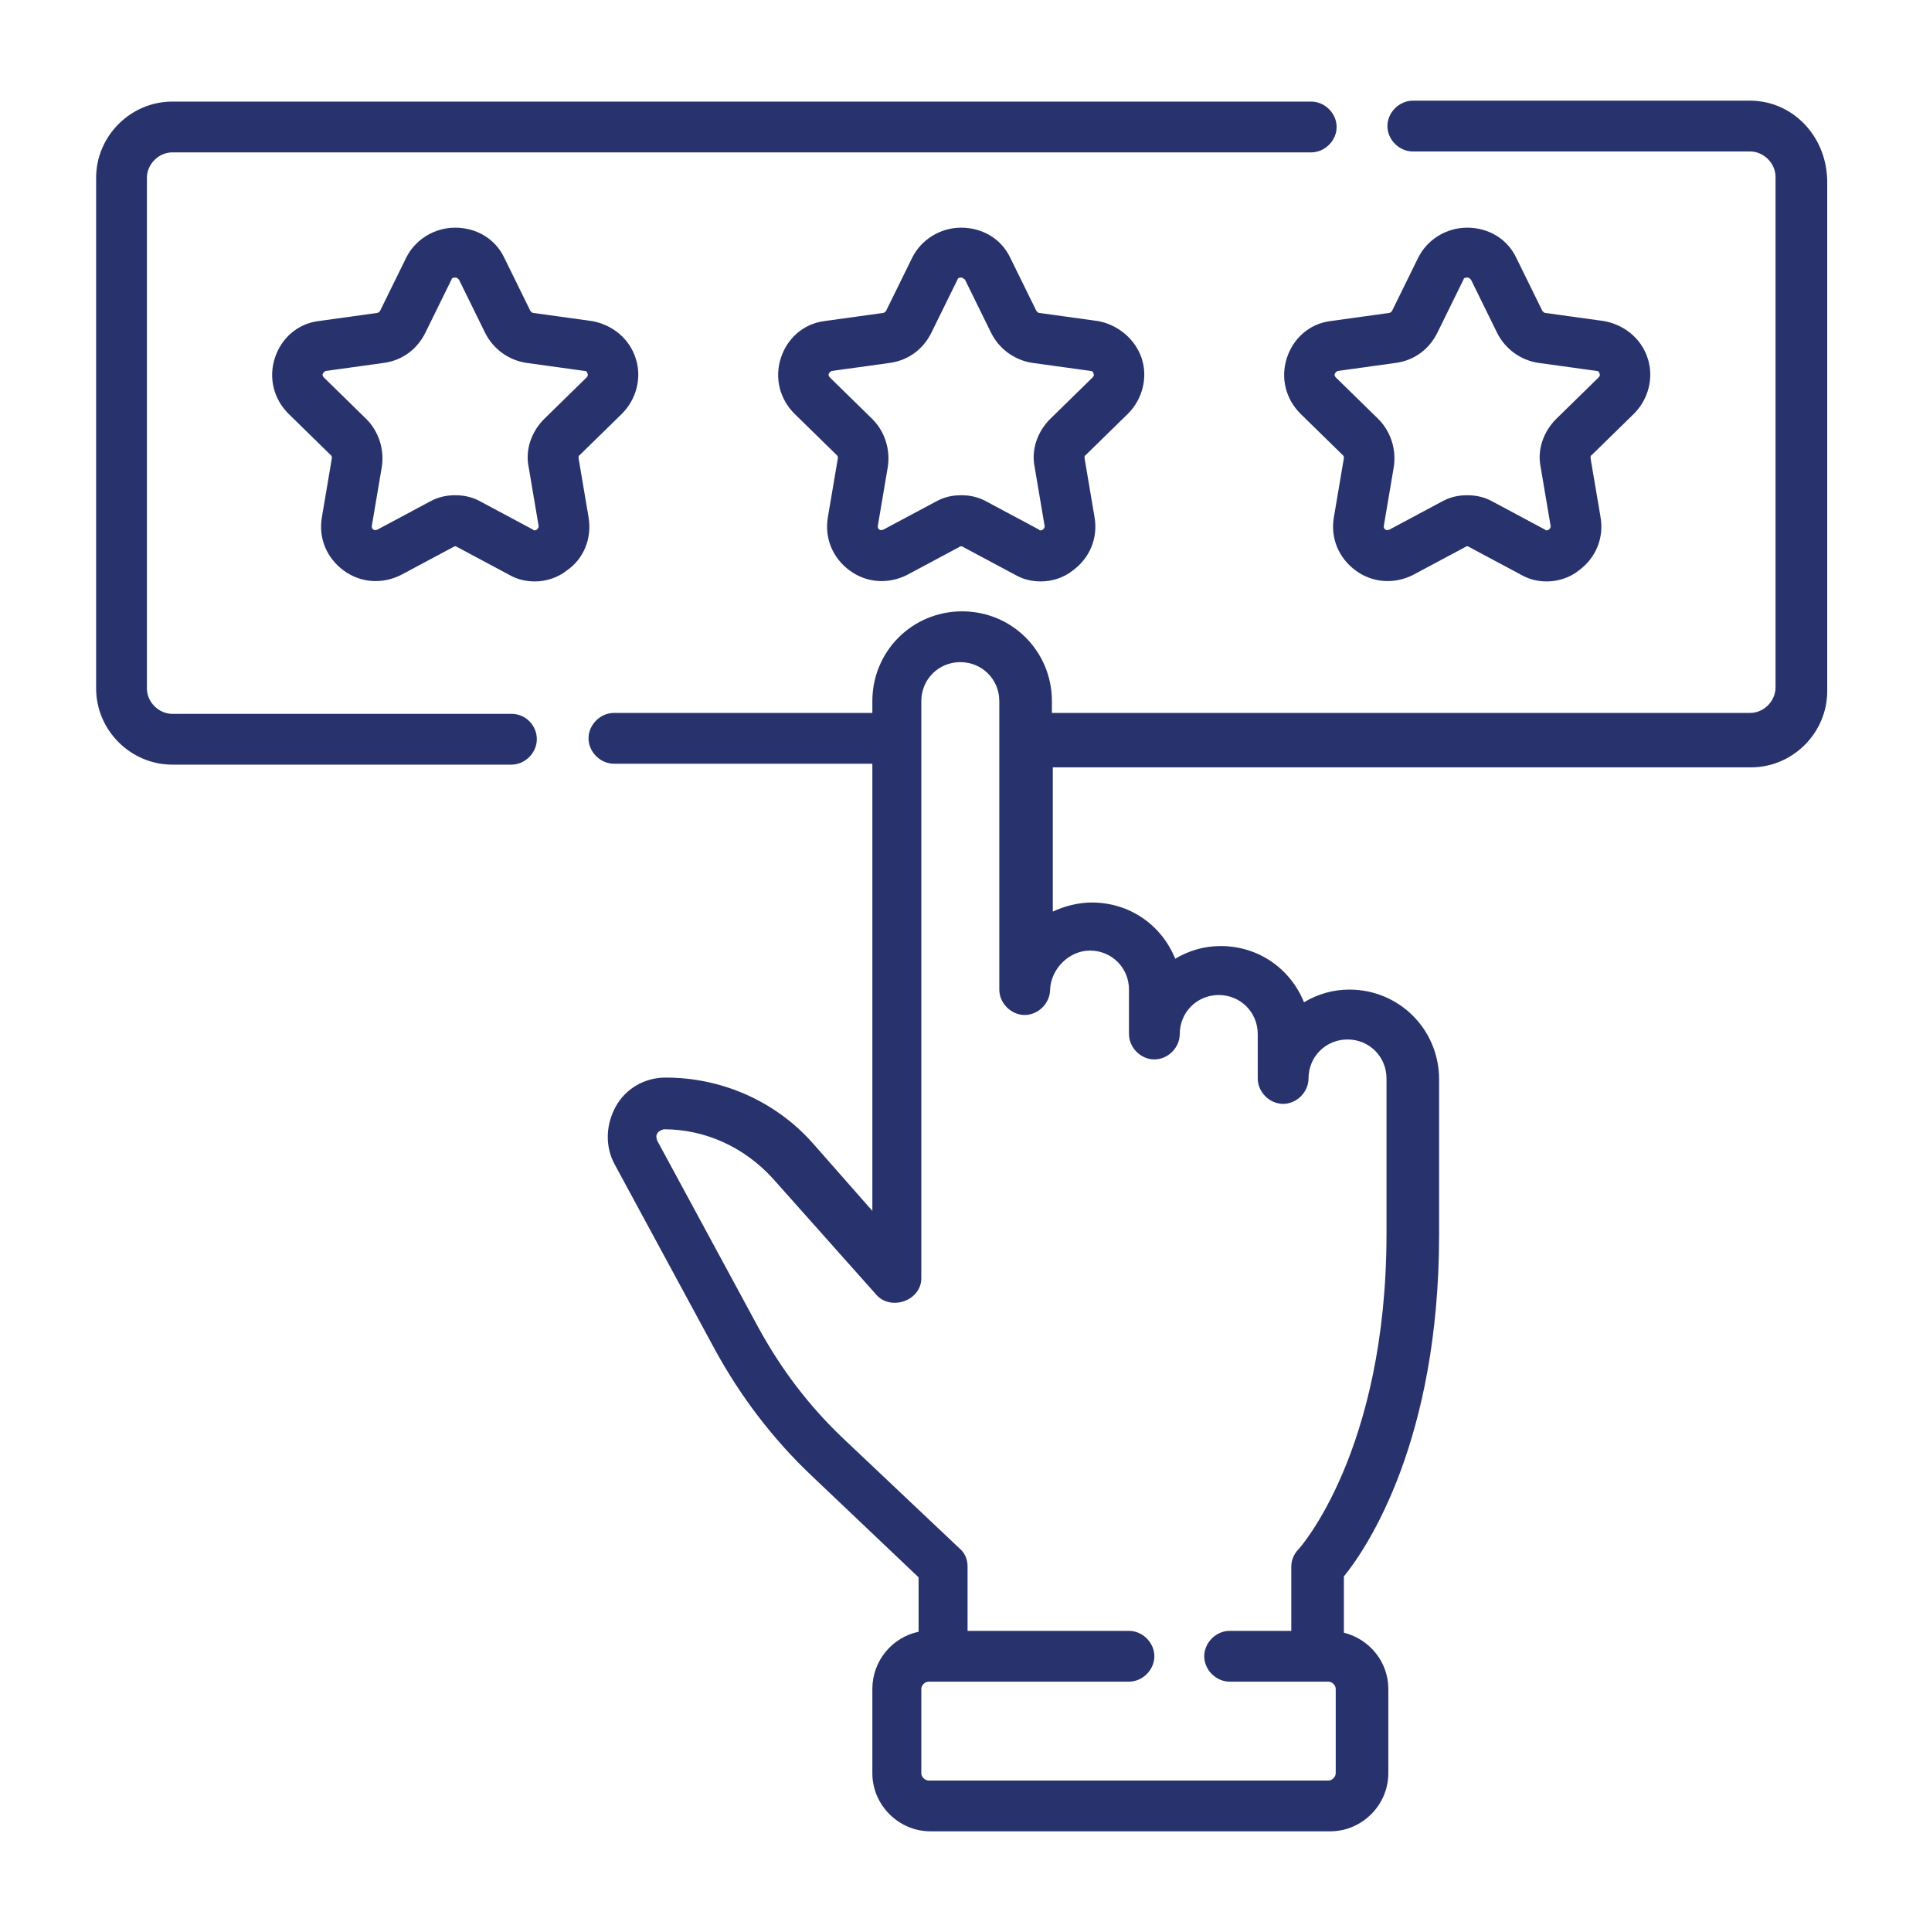
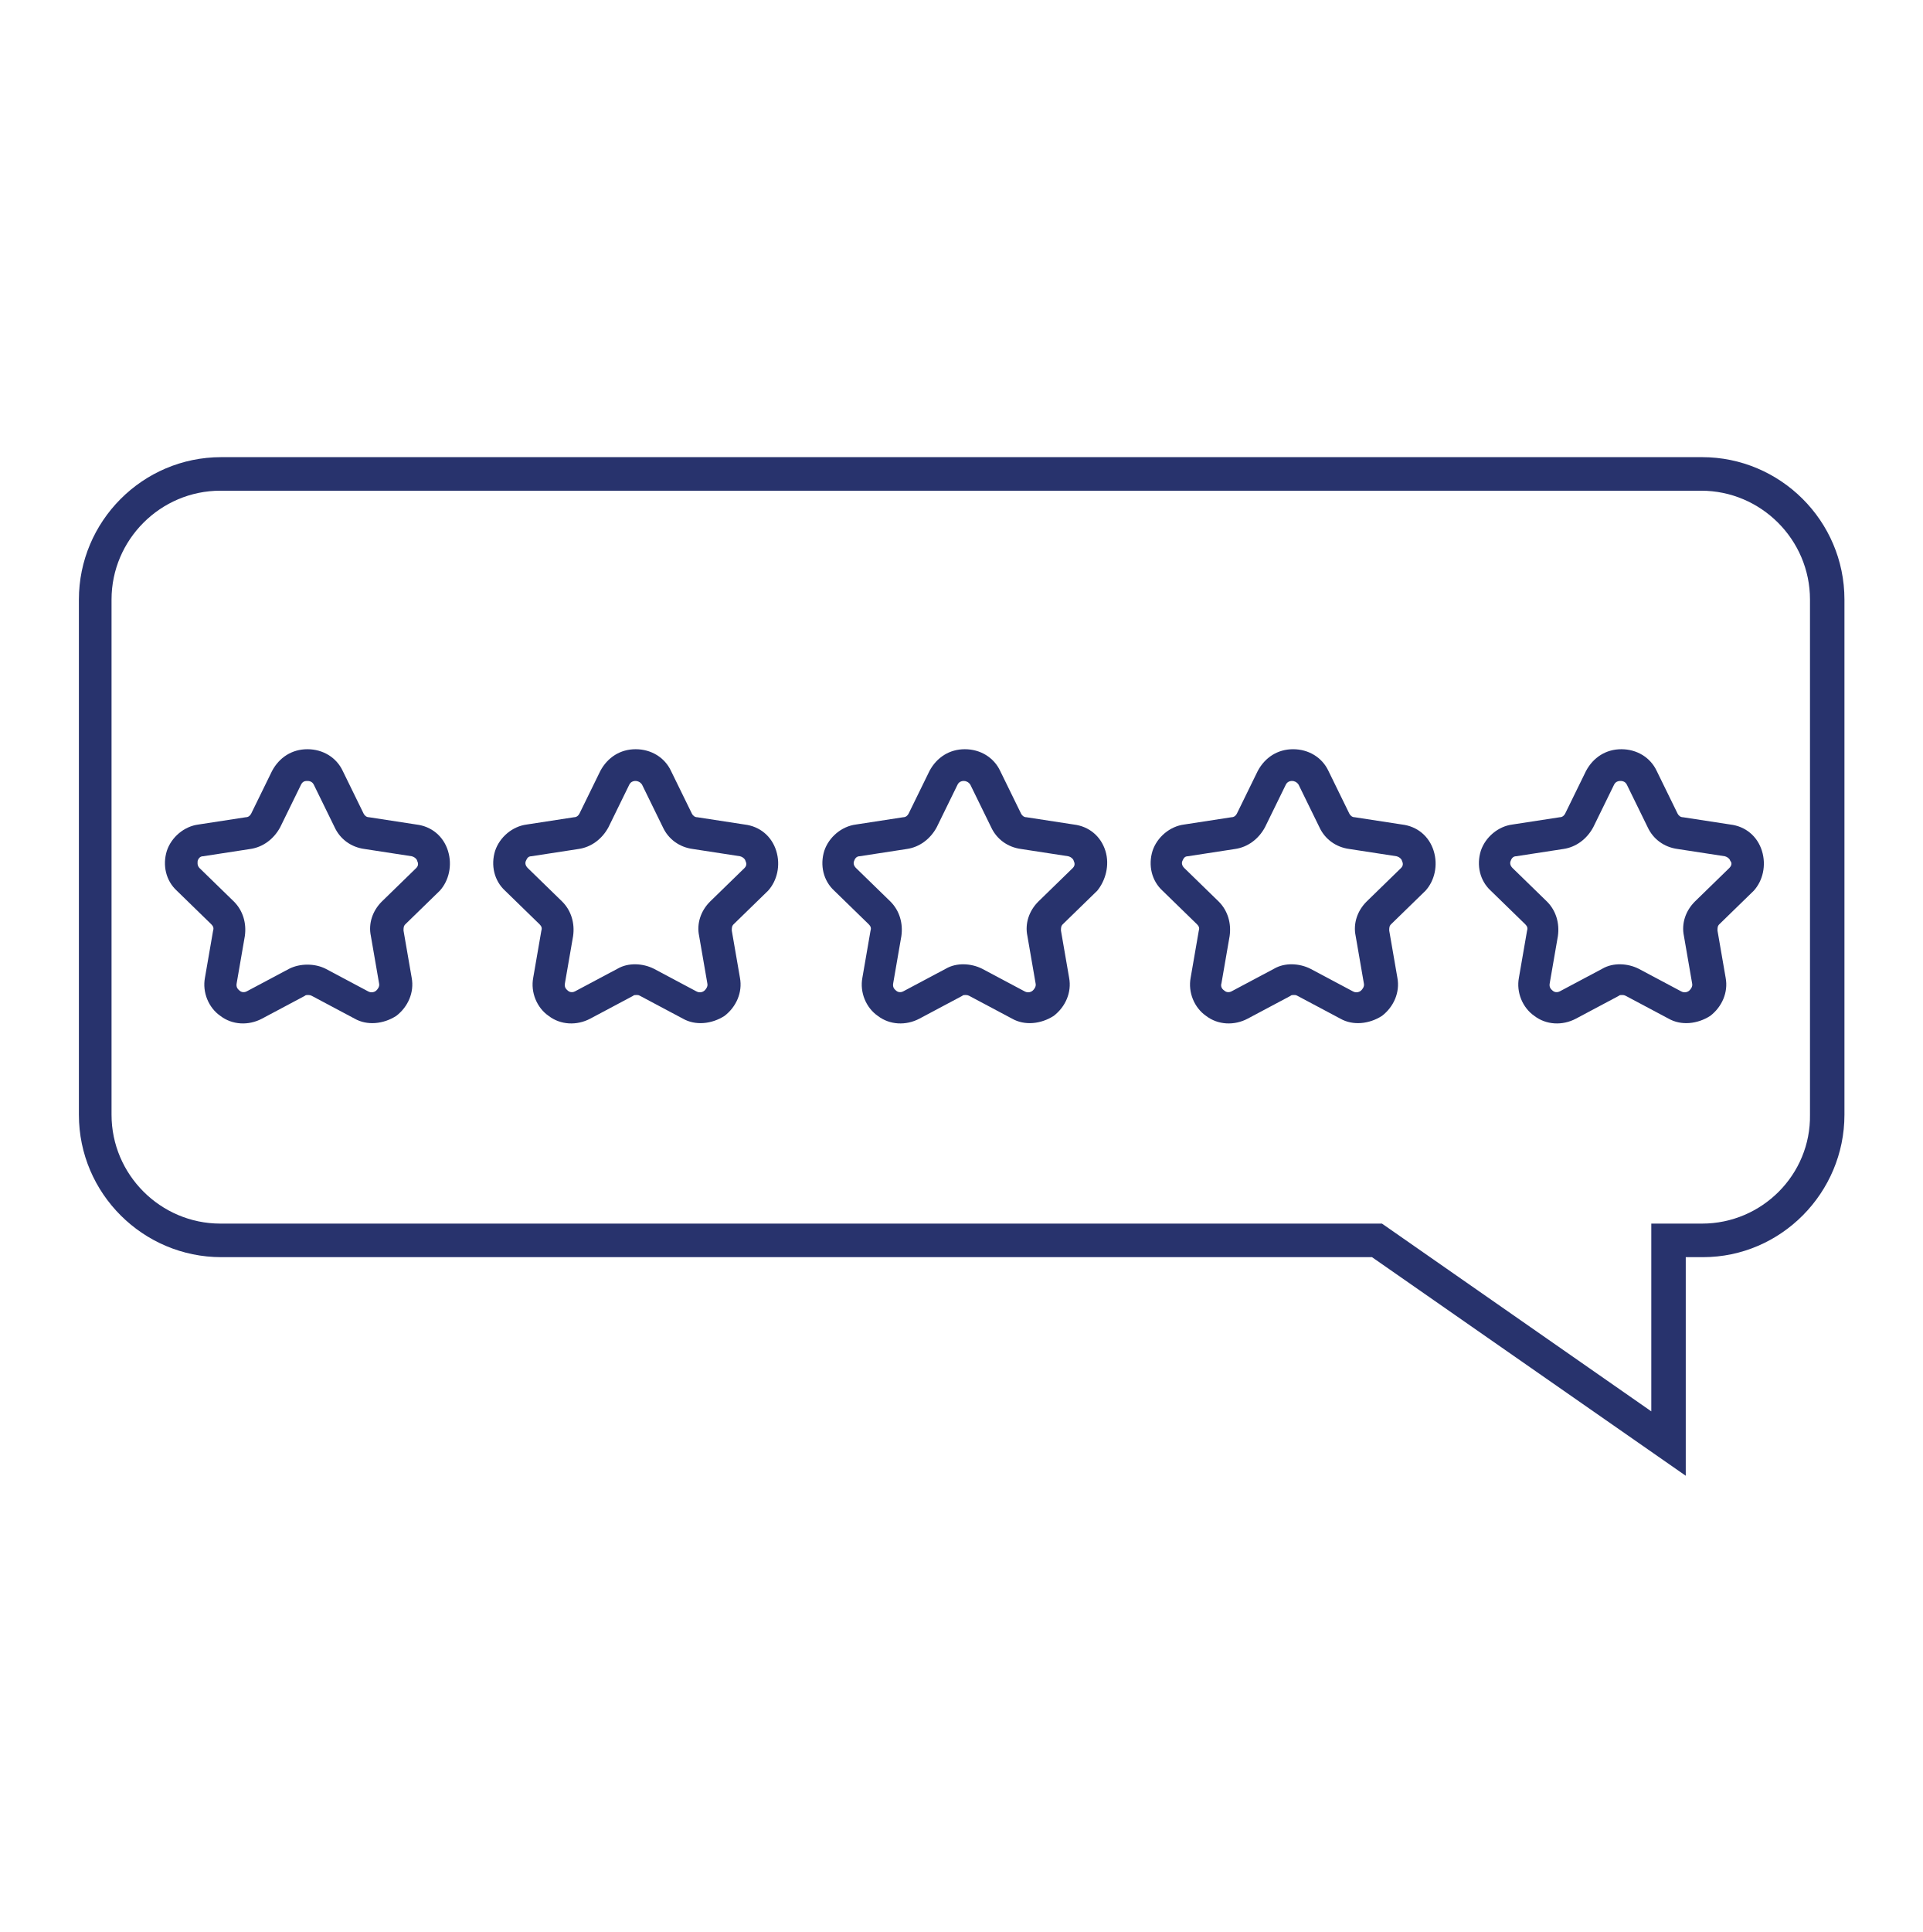
<svg xmlns="http://www.w3.org/2000/svg" version="1.1" id="Layer_1" x="0px" y="0px" viewBox="-294 386.7 21.2 21.3" style="enable-background:new -294 386.7 21.2 21.3;" xml:space="preserve">
  <style type="text/css">
	.st0{fill:#28336D;}
</style>
+   <path class="st0" d="M-1956.28,7.65c0,1.16,0.94,2.1,2.1,2.1h5.1l0.06,0.17c0.47,1.31,1.7,2.19,3.08,2.19  c1.37,0,2.61-0.88,3.08-2.19l0.06-0.17h10.2l0.06,0.17c0.47,1.31,1.7,2.19,3.08,2.19c1.37,0,2.61-0.88,3.08-2.19l0.06-0.17h5.1  c1.16,0,2.1-0.94,2.1-2.1V-2.94c0-3.11-2.53-5.63-5.63-5.63h-6.28l-0.06-0.17c-0.47-1.31-1.7-2.19-3.08-2.19H-1953  c-1.81,0-3.28,1.47-3.28,3.28V7.65z M-1920.98,0.84h-5.21v-1.43c0-0.79,0.64-1.43,1.43-1.43h3.78V0.84z M-1930.89-6.72h6.13  c1.59,0,3.01,1.01,3.55,2.52l0.12,0.33h-3.67c-1.81,0-3.28,1.47-3.28,3.28v3.28h7.06V7.9h-5.35l-0.06-0.17  c-0.47-1.31-1.7-2.19-3.08-2.19c-0.35,0-0.71,0.07-1.09,0.2l-0.33,0.12V-6.72z M-1929.46,7.4c0.79,0,1.43,0.64,1.43,1.43  s-0.64,1.43-1.43,1.43s-1.43-0.64-1.43-1.43S-1930.25,7.4-1929.46,7.4z M-1945.94,10.25c-0.79,0-1.43-0.64-1.43-1.43  s0.64-1.43,1.43-1.43s1.43,0.64,1.43,1.43S-1945.15,10.25-1945.94,10.25z M-1954.42-7.65c0-0.79,0.64-1.43,1.43-1.43h18.83  c0.79,0,1.43,0.64,1.43,1.43V7.9h-10.06l-0.06-0.17c-0.47-1.31-1.7-2.19-3.08-2.19c-1.38,0-2.61,0.88-3.08,2.19l-0.06,0.17h-5.35  V-7.65z" />
+   <rect x="-1951.57" y="-6.22" class="st0" width="1.85" height="8.91" />
+   <rect x="-1946.86" y="-6.22" class="st0" width="1.85" height="8.91" />
+   <rect x="-1942.16" y="-6.22" class="st0" width="1.85" height="8.91" />
+   <rect x="-1937.45" y="-6.22" class="st0" width="1.85" height="8.91" />
+   <path class="st0" d="M-1957.7-60.35h-18.83c-1.37,0-2.61,0.88-3.08,2.19l-0.06,0.17h-6.28c-3.11,0-5.63,2.53-5.63,5.63v10.59  c0,1.16,0.94,2.1,2.1,2.1h5.1l0.06,0.17c0.47,1.31,1.7,2.19,3.08,2.19s2.61-0.88,3.08-2.19l0.06-0.17h10.2l0.06,0.17  c0.47,1.31,1.7,2.19,3.08,2.19s2.61-0.88,3.08-2.19l0.06-0.17h5.1c1.16,0,2.1-0.94,2.1-2.1v-15.3  C-1954.42-58.88-1955.89-60.35-1957.7-60.35z M-1989.72-51.43h3.78c0.79,0,1.43,0.64,1.43,1.43v1.43h-5.21V-51.43z M-1981.23-39.17  c-0.79,0-1.43-0.64-1.43-1.43s0.64-1.43,1.43-1.43s1.43,0.64,1.43,1.43S-1980.45-39.17-1981.23-39.17z M-1979.81-43.55l-0.33-0.12  c-0.38-0.14-0.74-0.2-1.09-0.2c-1.37,0-2.61,0.88-3.08,2.19l-0.06,0.17h-5.35v-5.21h7.06v-3.28c0-1.81-1.47-3.28-3.28-3.28h-3.67  l0.12-0.33c0.54-1.51,1.96-2.52,3.55-2.52h6.13V-43.55z M-1964.76-39.17c-0.79,0-1.43-0.64-1.43-1.43s0.64-1.43,1.43-1.43  s1.43,0.64,1.43,1.43S-1963.98-39.17-1964.76-39.17z M-1956.28-41.52h-5.35l-0.06-0.17c-0.47-1.31-1.7-2.19-3.08-2.19  c-1.37,0-2.61,0.88-3.08,2.19l-0.06,0.17h-10.06v-15.55c0-0.79,0.64-1.43,1.43-1.43h18.83c0.79,0,1.43,0.64,1.43,1.43V-41.52z" />
+   <rect x="-1960.98" y="-55.64" class="st0" width="1.85" height="8.91" />
+   <rect x="-1965.69" y="-55.64" class="st0" width="1.85" height="8.91" />
+   <rect x="-1970.4" y="-55.64" class="st0" width="1.85" height="8.91" />
+   <rect x="-1975.1" y="-55.64" class="st0" width="1.85" height="8.91" />
+   <path class="st0" d="M-1947.11-34.46h-16.47c-1.16,0-2.1,0.94-2.1,2.1v16.47c0,1.16,0.94,2.1,2.1,2.1h16.47c1.16,0,2.1-0.94,2.1-2.1  v-16.47C-1945.01-33.52-1945.95-34.46-1947.11-34.46z M-1956.78-32.61h2.85v2.85h-2.85V-32.61z M-1963.84-15.63v-16.97h5.21v4.71  h6.56v-4.71h5.21l0,16.97H-1963.84z" />
+   <rect x="-1951.57" y="-20.34" class="st0" width="1.85" height="1.85" />
+   <rect x="-1956.28" y="-20.34" class="st0" width="1.85" height="1.85" />
+   <rect x="-1942.16" y="-25.05" class="st0" width="1.85" height="1.85" />
+   <rect x="-1937.45" y="-25.05" class="st0" width="1.85" height="1.85" />
+   <path class="st0" d="M-1919.12-37.06c0-7.65-6.22-13.87-13.87-13.87h-14.24l2.95-2.95l-1.31-1.31l-5.19,5.18l5.19,5.19l1.31-1.31  l-2.95-2.95h14.24c6.63,0,12.02,5.39,12.02,12.02c0,6.54-5.26,11.88-11.77,12.01v1.85C-1925.21-23.33-1919.12-29.5-1919.12-37.06z" />
+   <rect x="-1970.4" y="-25.05" class="st0" width="1.85" height="1.85" />
+   <rect x="-1975.1" y="-25.05" class="st0" width="1.85" height="1.85" />
+   <path class="st0" d="M-1959.92,1.76l-5.19-5.19l-1.31,1.31l2.95,2.95h-14.24c-6.63,0-12.02-5.39-12.02-12.02  c0-6.54,5.26-11.88,11.77-12.01v-1.85c-7.53,0.13-13.62,6.3-13.62,13.87c0,7.65,6.22,13.87,13.87,13.87h14.24l-2.95,2.95l1.31,1.31  L-1959.92,1.76z" />
  <g>
-     <path class="st0" d="M-274.7,387.81h-3.72c-0.15,0-0.28,0.13-0.28,0.28s0.13,0.28,0.28,0.28h3.72c0.15,0,0.28,0.13,0.28,0.28v5.63   c0,0.15-0.13,0.28-0.28,0.28h-7.7v-0.13c0-0.55-0.44-0.99-0.99-0.99c-0.55,0-0.99,0.44-0.99,0.99v0.13h-2.85   c-0.15,0-0.28,0.13-0.28,0.28c0,0.15,0.13,0.28,0.28,0.28h2.85v4.93l-0.66-0.75c-0.41-0.46-1-0.72-1.62-0.72   c-0.23,0-0.44,0.12-0.55,0.32s-0.12,0.44-0.01,0.64l1.11,2.05c0.28,0.51,0.63,0.97,1.05,1.37l1.19,1.13v0.6   c-0.29,0.06-0.51,0.32-0.51,0.63v0.93c0,0.35,0.29,0.64,0.64,0.64h4.41c0.35,0,0.64-0.29,0.64-0.64v-0.93   c0-0.3-0.21-0.55-0.49-0.62v-0.62c0.26-0.32,1.05-1.5,1.05-3.77v-1.71c0-0.55-0.44-0.99-0.99-0.99c-0.18,0-0.35,0.05-0.5,0.14   c-0.15-0.37-0.5-0.62-0.92-0.62c-0.18,0-0.35,0.05-0.5,0.14c-0.15-0.37-0.5-0.62-0.92-0.62c-0.15,0-0.3,0.04-0.43,0.1v-1.59h7.7   c0.46,0,0.84-0.38,0.84-0.84v-5.63C-273.86,388.19-274.24,387.81-274.7,387.81L-274.7,387.81z M-281.98,397.18   c0.24,0,0.43,0.19,0.43,0.43v0.49c0,0.15,0.13,0.28,0.28,0.28s0.28-0.13,0.28-0.28c0-0.24,0.19-0.43,0.43-0.43   c0.24,0,0.43,0.19,0.43,0.43v0.49c0,0.15,0.13,0.28,0.28,0.28s0.28-0.13,0.28-0.28c0-0.24,0.19-0.43,0.43-0.43s0.43,0.19,0.43,0.43   v1.71c0,2.4-0.96,3.47-0.97,3.48c-0.05,0.05-0.08,0.12-0.08,0.19v0.71h-0.68c-0.15,0-0.28,0.13-0.28,0.28s0.13,0.28,0.28,0.28h1.09   c0.04,0,0.08,0.04,0.08,0.08v0.93c0,0.04-0.04,0.08-0.08,0.08h-4.41c-0.04,0-0.08-0.04-0.08-0.08v-0.93c0-0.04,0.04-0.08,0.08-0.08   h2.21c0.15,0,0.28-0.13,0.28-0.28s-0.13-0.28-0.28-0.28h-1.78v-0.71c0-0.08-0.03-0.15-0.09-0.2l-1.28-1.21   c-0.38-0.36-0.69-0.77-0.94-1.23l-1.11-2.05c-0.03-0.07,0-0.11,0.07-0.13c0.46,0,0.89,0.2,1.2,0.54l1.14,1.28   c0.16,0.19,0.51,0.07,0.5-0.19v-6.35c0-0.24,0.19-0.43,0.43-0.43s0.43,0.19,0.43,0.43v3.18c0,0.15,0.13,0.28,0.28,0.28   s0.28-0.13,0.28-0.28C-282.41,397.38-282.21,397.18-281.98,397.18L-281.98,397.18z" />
-     <path class="st0" d="M-288.36,394.57h-3.74c-0.15,0-0.28-0.13-0.28-0.28v-5.63c0-0.15,0.13-0.28,0.28-0.28h12.56   c0.15,0,0.28-0.13,0.28-0.28s-0.13-0.28-0.28-0.28h-12.56c-0.46,0-0.84,0.38-0.84,0.84v5.63c0,0.46,0.38,0.84,0.84,0.84h3.74   c0.15,0,0.28-0.13,0.28-0.28S-288.2,394.57-288.36,394.57L-288.36,394.57z" />
-     <path class="st0" d="M-281.56,391.26c0.16-0.16,0.22-0.4,0.15-0.61s-0.26-0.37-0.48-0.41l-0.65-0.09c-0.01,0-0.02-0.01-0.03-0.02   l-0.29-0.59c-0.1-0.21-0.31-0.33-0.54-0.33c-0.23,0-0.44,0.13-0.54,0.33l-0.29,0.59c-0.01,0.01-0.02,0.02-0.03,0.02l-0.65,0.09   c-0.23,0.03-0.41,0.19-0.48,0.41c-0.07,0.22-0.01,0.45,0.15,0.61l0.47,0.46c0.01,0.01,0.01,0.02,0.01,0.03l-0.11,0.65   c-0.04,0.23,0.05,0.45,0.24,0.59c0.19,0.14,0.43,0.15,0.63,0.05l0.58-0.31c0.01-0.01,0.03-0.01,0.04,0l0.58,0.31   c0.09,0.05,0.18,0.07,0.28,0.07c0.12,0,0.25-0.04,0.35-0.12c0.19-0.14,0.28-0.36,0.24-0.59l-0.11-0.65c0-0.01,0-0.03,0.01-0.03   L-281.56,391.26z M-282.42,391.32c-0.14,0.14-0.21,0.34-0.17,0.53l0.11,0.65c0,0.01,0,0.02-0.02,0.04c-0.02,0.01-0.04,0.01-0.04,0   l-0.58-0.31c-0.09-0.05-0.18-0.07-0.28-0.07c-0.1,0-0.19,0.02-0.28,0.07l-0.58,0.31c-0.01,0-0.02,0.01-0.04,0   c-0.02-0.01-0.02-0.03-0.02-0.04l0.11-0.65c0.03-0.19-0.03-0.39-0.17-0.53l-0.47-0.46c0,0-0.02-0.02-0.01-0.04   c0.01-0.02,0.03-0.03,0.03-0.03l0.65-0.09c0.2-0.03,0.36-0.15,0.45-0.33l0.29-0.59c0-0.01,0.01-0.02,0.04-0.02   c0.02,0,0.03,0.02,0.04,0.02l0.29,0.59c0.09,0.18,0.26,0.3,0.45,0.33l0.65,0.09c0.01,0,0.02,0,0.03,0.03   c0.01,0.02-0.01,0.04-0.01,0.04L-282.42,391.32z" />
-     <path class="st0" d="M-287.51,392.4l-0.11-0.65c0-0.01,0-0.03,0.01-0.03l0.47-0.46c0.16-0.16,0.22-0.4,0.15-0.61   c-0.07-0.22-0.26-0.37-0.48-0.41l-0.65-0.09c-0.01,0-0.02-0.01-0.03-0.02l-0.29-0.59c-0.1-0.21-0.31-0.33-0.54-0.33   c-0.23,0-0.44,0.13-0.54,0.33l-0.29,0.59c-0.01,0.01-0.02,0.02-0.03,0.02l-0.65,0.09c-0.23,0.03-0.41,0.19-0.48,0.41   c-0.07,0.22-0.01,0.45,0.15,0.61l0.47,0.46c0.01,0.01,0.01,0.02,0.01,0.03l-0.11,0.65c-0.04,0.23,0.05,0.45,0.24,0.59   c0.19,0.14,0.43,0.15,0.63,0.05l0.58-0.31c0.01-0.01,0.03-0.01,0.04,0l0.58,0.31c0.09,0.05,0.18,0.07,0.28,0.07   c0.12,0,0.25-0.04,0.35-0.12C-287.56,392.86-287.47,392.63-287.51,392.4L-287.51,392.4z M-288,391.32   c-0.14,0.14-0.21,0.34-0.17,0.53l0.11,0.65c0,0.01,0,0.02-0.02,0.04c-0.02,0.01-0.04,0.01-0.04,0l-0.58-0.31   c-0.09-0.05-0.18-0.07-0.28-0.07s-0.19,0.02-0.28,0.07l-0.58,0.31c-0.01,0-0.02,0.01-0.04,0c-0.02-0.01-0.02-0.03-0.02-0.04   l0.11-0.65c0.03-0.19-0.03-0.39-0.17-0.53l-0.47-0.46c0,0-0.02-0.02-0.01-0.04c0.01-0.02,0.03-0.03,0.03-0.03l0.65-0.09   c0.2-0.03,0.36-0.15,0.45-0.33l0.29-0.59c0-0.01,0.01-0.02,0.04-0.02s0.03,0.02,0.04,0.02l0.29,0.59c0.09,0.18,0.26,0.3,0.45,0.33   l0.65,0.09c0.01,0,0.02,0,0.03,0.03c0.01,0.02-0.01,0.04-0.01,0.04L-288,391.32z" />
-     <path class="st0" d="M-275.98,391.26c0.16-0.16,0.22-0.4,0.15-0.61c-0.07-0.22-0.26-0.37-0.48-0.41l-0.65-0.09   c-0.01,0-0.02-0.01-0.03-0.02l-0.29-0.59c-0.1-0.21-0.31-0.33-0.54-0.33c-0.23,0-0.44,0.13-0.54,0.33l-0.29,0.59   c-0.01,0.01-0.02,0.02-0.03,0.02l-0.65,0.09c-0.23,0.03-0.41,0.19-0.48,0.41c-0.07,0.22-0.01,0.45,0.15,0.61l0.47,0.46   c0.01,0.01,0.01,0.02,0.01,0.03l-0.11,0.65c-0.04,0.23,0.05,0.45,0.24,0.59c0.19,0.14,0.43,0.15,0.63,0.05l0.58-0.31   c0.01-0.01,0.03-0.01,0.04,0l0.58,0.31c0.09,0.05,0.18,0.07,0.28,0.07c0.12,0,0.25-0.04,0.35-0.12c0.19-0.14,0.28-0.36,0.24-0.59   l-0.11-0.65c0-0.01,0-0.03,0.01-0.03L-275.98,391.26z M-276.84,391.32c-0.14,0.14-0.21,0.34-0.17,0.53l0.11,0.65   c0,0.01,0,0.02-0.02,0.04c-0.02,0.01-0.04,0.01-0.04,0l-0.58-0.31c-0.09-0.05-0.18-0.07-0.28-0.07s-0.19,0.02-0.28,0.07l-0.58,0.31   c-0.01,0-0.02,0.01-0.04,0c-0.02-0.01-0.02-0.03-0.02-0.04l0.11-0.65c0.03-0.19-0.03-0.39-0.17-0.53l-0.47-0.46   c0,0-0.02-0.02-0.01-0.04c0.01-0.02,0.03-0.03,0.03-0.03l0.65-0.09c0.2-0.03,0.36-0.15,0.45-0.33l0.29-0.59   c0-0.01,0.01-0.02,0.04-0.02s0.03,0.02,0.04,0.02l0.29,0.59c0.09,0.18,0.26,0.3,0.45,0.33l0.65,0.09c0.01,0,0.02,0,0.03,0.03   c0.01,0.02-0.01,0.04-0.01,0.04L-276.84,391.32z" />
+     <path class="st0" d="M-273.66,398.99v-5.68c0-0.87-0.71-1.57-1.57-1.57h-16.33c-0.87,0-1.57,0.71-1.57,1.57v5.68   c0,0.87,0.71,1.57,1.57,1.57h12.69l3.46,2.41v-2.41l0.19,0C-274.36,400.56-273.66,399.85-273.66,398.99z M-275.23,400.19h-0.56   v2.07l-2.97-2.07h-12.81c-0.66,0-1.2-0.54-1.2-1.2v-5.68c0-0.66,0.54-1.2,1.2-1.2h16.33c0.66,0,1.2,0.54,1.2,1.2v5.68   C-274.03,399.65-274.57,400.19-275.23,400.19z" />
+     <path class="st0" d="M-285.44,396.08c-0.05-0.16-0.18-0.27-0.35-0.29l-0.52-0.08c-0.03,0-0.05-0.02-0.06-0.04l-0.23-0.47   c-0.07-0.15-0.22-0.24-0.39-0.24c-0.17,0-0.31,0.09-0.39,0.24l-0.23,0.47c-0.01,0.02-0.03,0.04-0.06,0.04l-0.52,0.08   c-0.16,0.02-0.3,0.14-0.35,0.29c-0.05,0.16-0.01,0.33,0.11,0.44l0.38,0.37c0.02,0.02,0.03,0.04,0.02,0.07l-0.09,0.52   c-0.03,0.16,0.04,0.33,0.17,0.42c0.13,0.1,0.31,0.11,0.46,0.03l0.47-0.25c0.01-0.01,0.02-0.01,0.04-0.01s0.02,0,0.04,0.01   l0.47,0.25c0.14,0.08,0.32,0.06,0.46-0.03c0.13-0.1,0.2-0.26,0.17-0.42l-0.09-0.52c0-0.03,0-0.05,0.02-0.07l0.38-0.37   C-285.43,396.41-285.39,396.24-285.44,396.08z M-285.79,396.27l-0.38,0.37c-0.1,0.1-0.15,0.24-0.12,0.38l0.09,0.52   c0.01,0.04-0.02,0.07-0.03,0.08c-0.01,0.01-0.03,0.02-0.05,0.02c-0.01,0-0.02,0-0.04-0.01l-0.47-0.25c-0.12-0.06-0.28-0.07-0.4,0   l-0.47,0.25c-0.04,0.02-0.07,0-0.08-0.01c-0.01-0.01-0.04-0.03-0.03-0.08l0.09-0.52c0.02-0.14-0.02-0.28-0.12-0.38l-0.38-0.37   c-0.03-0.03-0.03-0.06-0.02-0.08c0.01-0.02,0.02-0.05,0.06-0.05l0.52-0.08c0.14-0.02,0.26-0.11,0.33-0.24l0.23-0.47   c0.02-0.04,0.06-0.04,0.07-0.04c0.02,0,0.05,0.01,0.07,0.04l0.23,0.47c0.06,0.13,0.18,0.22,0.33,0.24l0.52,0.08   c0.04,0.01,0.06,0.04,0.06,0.05C-285.77,396.21-285.76,396.24-285.79,396.27z" />
+     <path class="st0" d="M-289.06,396.08c-0.05-0.16-0.18-0.27-0.35-0.29l-0.52-0.08c-0.03,0-0.05-0.02-0.06-0.04l-0.23-0.47   c-0.07-0.15-0.22-0.24-0.39-0.24c-0.17,0-0.31,0.09-0.39,0.24l-0.23,0.47c-0.01,0.02-0.03,0.04-0.06,0.04l-0.52,0.08   c-0.16,0.02-0.3,0.14-0.35,0.29c-0.05,0.16-0.01,0.33,0.11,0.44l0.38,0.37c0.02,0.02,0.03,0.04,0.02,0.07l-0.09,0.52   c-0.03,0.16,0.04,0.33,0.17,0.42c0.13,0.1,0.31,0.11,0.46,0.03l0.47-0.25c0.01-0.01,0.02-0.01,0.04-0.01c0.01,0,0.02,0,0.04,0.01   l0.47,0.25c0.14,0.08,0.32,0.06,0.46-0.03c0.13-0.1,0.2-0.26,0.17-0.42h0l-0.09-0.52c0-0.03,0-0.05,0.02-0.07l0.38-0.37   C-289.05,396.41-289.01,396.24-289.06,396.08z M-289.41,396.27l-0.38,0.37c-0.1,0.1-0.15,0.24-0.12,0.38l0.09,0.52   c0.01,0.04-0.02,0.07-0.03,0.08c-0.01,0.01-0.03,0.02-0.05,0.02c-0.01,0-0.02,0-0.04-0.01l-0.47-0.25c-0.12-0.06-0.28-0.06-0.4,0   l-0.47,0.25c-0.04,0.02-0.07,0-0.08-0.01c-0.01-0.01-0.04-0.03-0.03-0.08l0.09-0.52c0.02-0.14-0.02-0.28-0.12-0.38l-0.38-0.37   c-0.03-0.03-0.02-0.07-0.02-0.08c0.01-0.03,0.03-0.05,0.06-0.05l0.52-0.08c0.14-0.02,0.26-0.11,0.33-0.24l0.23-0.47   c0.02-0.04,0.05-0.04,0.07-0.04c0.01,0,0.05,0,0.07,0.04l0.23,0.47c0.06,0.13,0.18,0.22,0.33,0.24l0.52,0.08   c0.04,0.01,0.06,0.04,0.06,0.05C-289.39,396.21-289.38,396.24-289.41,396.27z" />
+     <path class="st0" d="M-281.81,396.08c-0.05-0.16-0.18-0.27-0.35-0.29l-0.52-0.08c-0.03,0-0.05-0.02-0.06-0.04l-0.23-0.47   c-0.07-0.15-0.22-0.24-0.39-0.24c-0.17,0-0.31,0.09-0.39,0.24l-0.23,0.47c-0.01,0.02-0.03,0.04-0.06,0.04l-0.52,0.08   c-0.16,0.02-0.3,0.14-0.35,0.29c-0.05,0.16-0.01,0.33,0.11,0.44l0.38,0.37c0.02,0.02,0.03,0.04,0.02,0.07l-0.09,0.52   c-0.03,0.16,0.04,0.33,0.17,0.42c0.13,0.1,0.31,0.11,0.46,0.03l0.47-0.25c0.01-0.01,0.02-0.01,0.04-0.01c0.01,0,0.02,0,0.04,0.01   l0.47,0.25c0.14,0.08,0.32,0.06,0.46-0.03c0.13-0.1,0.2-0.26,0.17-0.42l-0.09-0.52c0-0.03,0-0.05,0.02-0.07l0.38-0.37   C-281.81,396.41-281.76,396.24-281.81,396.08z M-282.17,396.27l-0.38,0.37c-0.1,0.1-0.15,0.24-0.12,0.38l0.09,0.52   c0.01,0.04-0.02,0.07-0.03,0.08c-0.01,0.01-0.03,0.02-0.05,0.02c-0.01,0-0.02,0-0.04-0.01l-0.47-0.25c-0.12-0.06-0.28-0.07-0.4,0   l-0.47,0.25c-0.04,0.02-0.07,0-0.08-0.01c-0.01-0.01-0.04-0.03-0.03-0.08l0.09-0.52c0.02-0.14-0.02-0.28-0.12-0.38l-0.38-0.37   c-0.03-0.03-0.03-0.06-0.02-0.08c0.01-0.03,0.03-0.05,0.06-0.05l0.52-0.08c0.14-0.02,0.26-0.11,0.33-0.24l0.23-0.47   c0.02-0.04,0.06-0.04,0.07-0.04c0.02,0,0.05,0.01,0.07,0.04l0.23,0.47c0.06,0.13,0.18,0.22,0.33,0.24l0.52,0.08   c0.04,0.01,0.06,0.04,0.06,0.05C-282.15,396.21-282.14,396.24-282.17,396.27z" />
+     <path class="st0" d="M-278.19,396.08c-0.05-0.16-0.18-0.27-0.35-0.29l-0.52-0.08c-0.03,0-0.05-0.02-0.06-0.04l-0.23-0.47   c-0.07-0.15-0.22-0.24-0.39-0.24c-0.17,0-0.31,0.09-0.39,0.24l-0.23,0.47c-0.01,0.02-0.03,0.04-0.06,0.04l-0.52,0.08   c-0.16,0.02-0.3,0.14-0.35,0.29c-0.05,0.16-0.01,0.33,0.11,0.44l0.38,0.37c0.02,0.02,0.03,0.04,0.02,0.07l-0.09,0.52   c-0.03,0.16,0.04,0.33,0.17,0.42c0.13,0.1,0.31,0.11,0.46,0.03l0.47-0.25c0.01-0.01,0.02-0.01,0.04-0.01s0.02,0,0.04,0.01   l0.47,0.25c0.14,0.08,0.32,0.06,0.46-0.03c0.13-0.1,0.2-0.26,0.17-0.42l-0.09-0.52c0-0.03,0-0.05,0.02-0.07l0.38-0.37   C-278.18,396.41-278.14,396.24-278.19,396.08z M-278.55,396.27l-0.38,0.37c-0.1,0.1-0.15,0.24-0.12,0.38l0.09,0.52   c0.01,0.04-0.02,0.07-0.03,0.08c-0.01,0.01-0.03,0.02-0.05,0.02c-0.01,0-0.02,0-0.04-0.01l-0.47-0.25c-0.12-0.06-0.28-0.07-0.4,0   l-0.47,0.25c-0.04,0.02-0.07,0-0.08-0.01c-0.03-0.02-0.04-0.05-0.03-0.08l0.09-0.52c0.02-0.14-0.02-0.28-0.12-0.38l-0.38-0.37   c-0.03-0.03-0.03-0.06-0.02-0.08c0.01-0.02,0.02-0.05,0.06-0.05l0.52-0.08c0.14-0.02,0.26-0.11,0.33-0.24l0.23-0.47   c0.02-0.04,0.06-0.04,0.07-0.04c0.02,0,0.05,0.01,0.07,0.04l0.23,0.47c0.06,0.13,0.18,0.22,0.33,0.24l0.52,0.08   c0.04,0.01,0.06,0.04,0.06,0.05C-278.53,396.21-278.52,396.24-278.55,396.27z" />
+     <path class="st0" d="M-274.57,396.08c-0.05-0.16-0.18-0.27-0.35-0.29l-0.52-0.08c-0.03,0-0.05-0.02-0.06-0.04l-0.23-0.47   c-0.07-0.15-0.22-0.24-0.39-0.24c-0.17,0-0.31,0.09-0.39,0.24l-0.23,0.47c-0.01,0.02-0.03,0.04-0.06,0.04l-0.52,0.08   c-0.16,0.02-0.3,0.14-0.35,0.29c-0.05,0.16-0.01,0.33,0.11,0.44l0.38,0.37c0.02,0.02,0.03,0.04,0.02,0.07l-0.09,0.52   c-0.03,0.16,0.04,0.33,0.17,0.42c0.13,0.1,0.31,0.11,0.46,0.03l0.47-0.25c0.01-0.01,0.02-0.01,0.04-0.01c0.01,0,0.02,0,0.04,0.01   l0.47,0.25c0.14,0.08,0.32,0.06,0.46-0.03c0.13-0.1,0.2-0.26,0.17-0.42l-0.09-0.52c0-0.03,0-0.05,0.02-0.07l0.38-0.37   C-274.56,396.41-274.52,396.24-274.57,396.08z M-274.93,396.27l-0.38,0.37c-0.1,0.1-0.15,0.24-0.12,0.38l0.09,0.52   c0.01,0.04-0.02,0.07-0.03,0.08c-0.01,0.01-0.03,0.02-0.05,0.02c-0.01,0-0.02,0-0.04-0.01l-0.47-0.25c-0.12-0.06-0.28-0.07-0.4,0   l-0.47,0.25c-0.04,0.02-0.07,0-0.08-0.01c-0.01-0.01-0.04-0.03-0.03-0.08l0.09-0.52c0.02-0.14-0.02-0.28-0.12-0.38l-0.38-0.37   c-0.03-0.03-0.03-0.06-0.02-0.08c0.01-0.03,0.03-0.05,0.06-0.05l0.52-0.08c0.14-0.02,0.26-0.11,0.33-0.24l0.23-0.47   c0.02-0.04,0.06-0.04,0.07-0.04c0.01,0,0.05,0,0.07,0.04l0.23,0.47c0.06,0.13,0.18,0.22,0.33,0.24l0.52,0.08   c0.04,0.01,0.06,0.04,0.06,0.05C-274.9,396.21-274.9,396.24-274.93,396.27z" />
  </g>
</svg>
